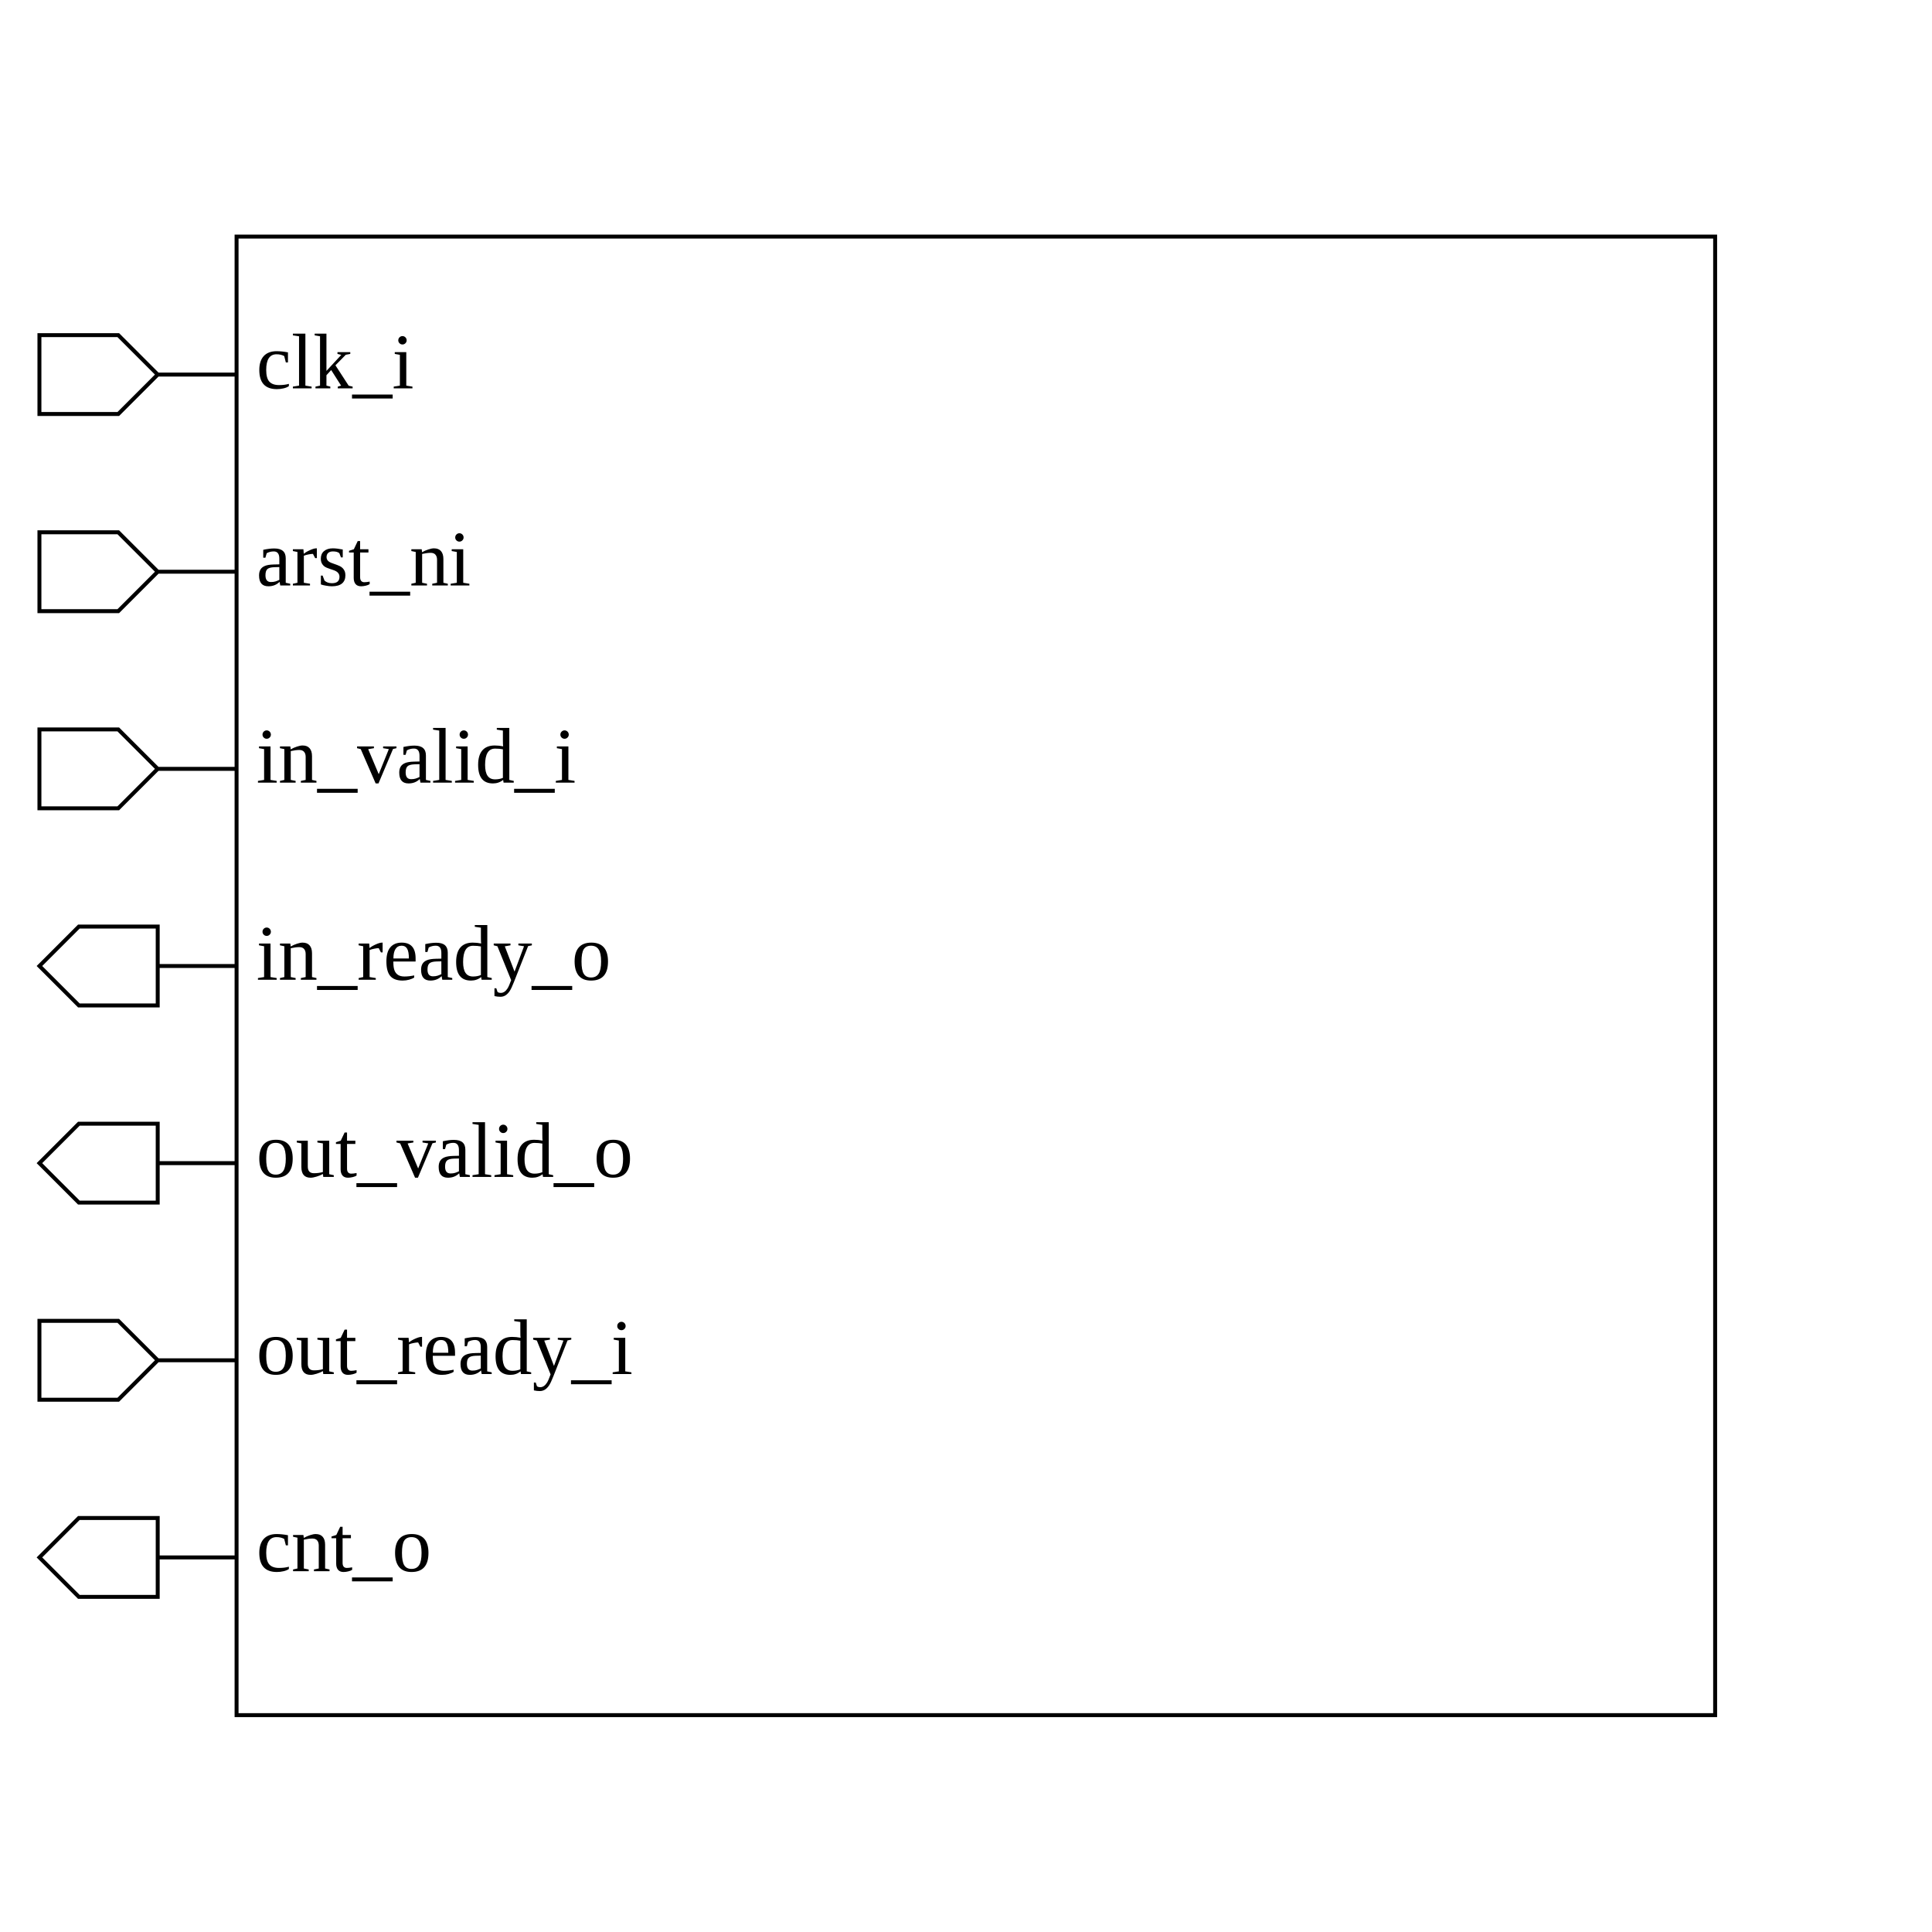
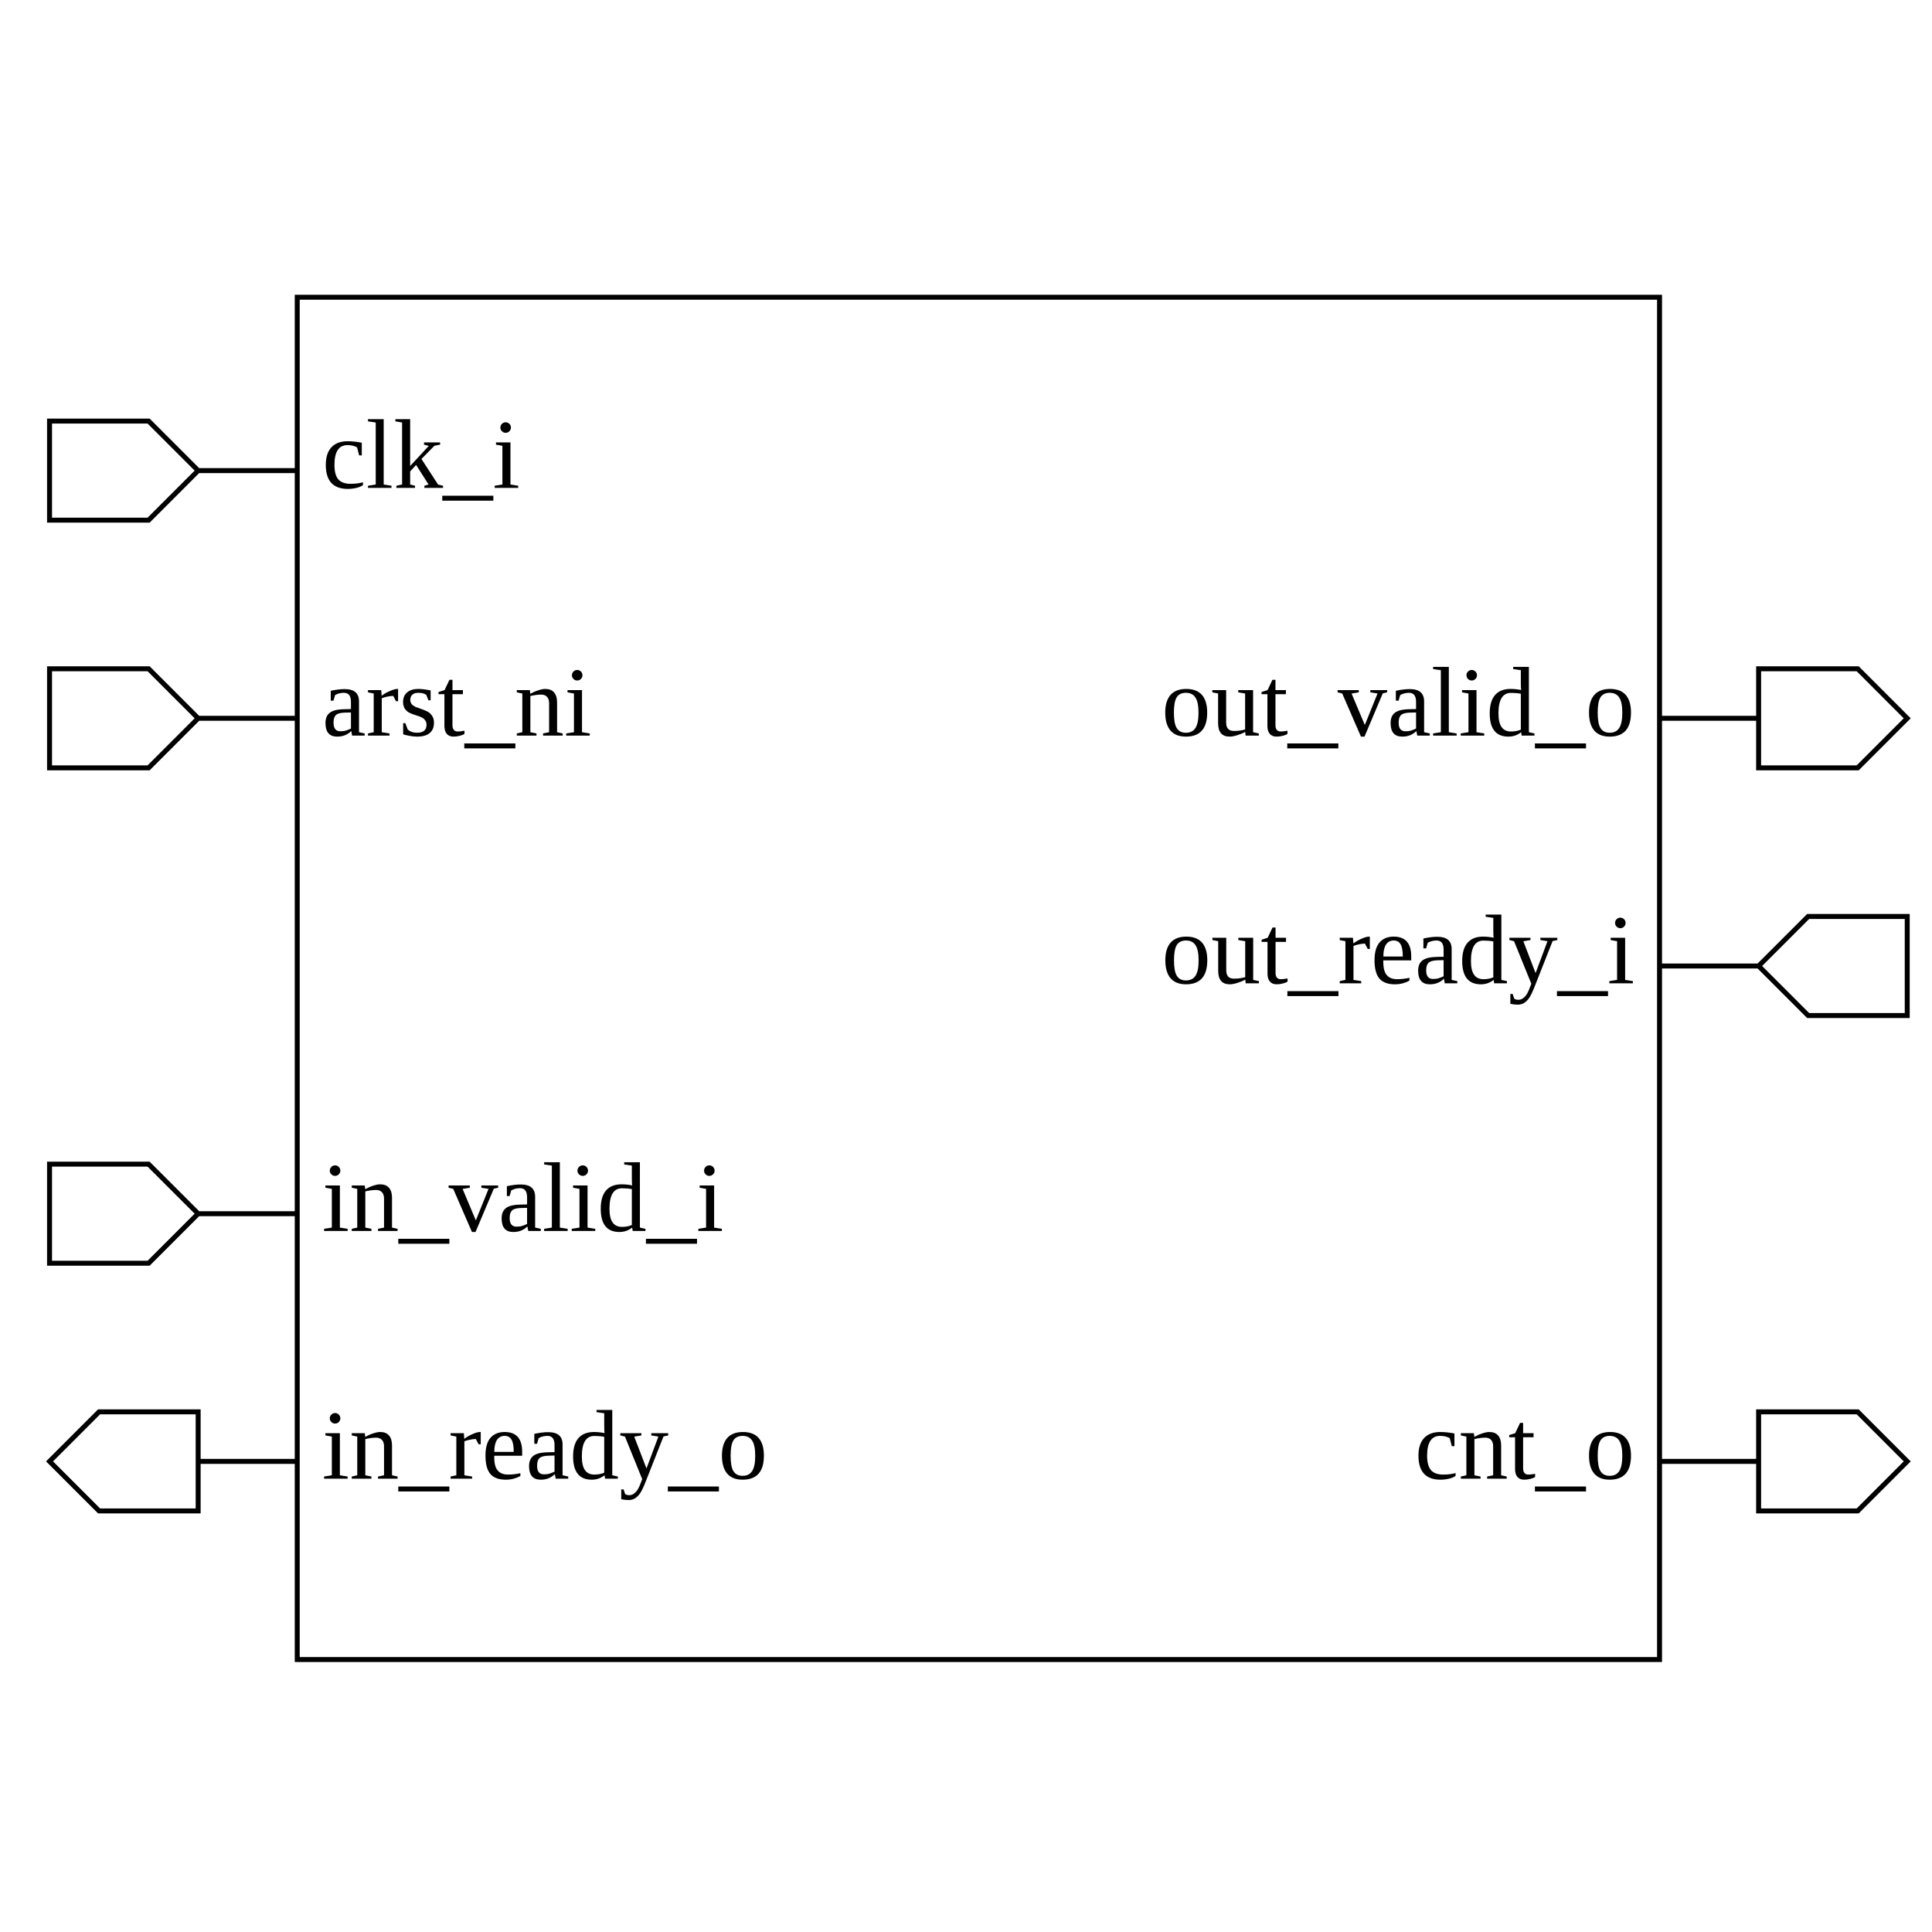
- <svg xmlns="http://www.w3.org/2000/svg" height="490" width="490">
+ <svg xmlns="http://www.w3.org/2000/svg" height="390" width="390">
  <rect width="100%" height="100%" x="0" y="0" style="fill:white;stroke:white;stroke-width:0" />
  <g style="fill:white;stroke:black;stroke-width:1">
-     <rect width="375" height="375" x="60" y="60" />
+     <rect width="275" height="275" x="60" y="60" />
    <polygon points="10,95 10,85 30,85 40,95 60,95 40,95 30,105 10,105 10,95" />
    <text x="65" y="85" dominant-baseline="hanging" text-anchor="start" font-size="20" style="fill:black;stroke:black;stroke-width:0">clk_i</text>
    <polygon points="10,145 10,135 30,135 40,145 60,145 40,145 30,155 10,155 10,145" />
    <text x="65" y="135" dominant-baseline="hanging" text-anchor="start" font-size="20" style="fill:black;stroke:black;stroke-width:0">arst_ni</text>
-     <polygon points="10,195 10,185 30,185 40,195 60,195 40,195 30,205 10,205 10,195" />
-     <text x="65" y="185" dominant-baseline="hanging" text-anchor="start" font-size="20" style="fill:black;stroke:black;stroke-width:0">in_valid_i</text>
-     <polygon points="10,245 20,235 40,235 40,245 60,245 40,245 40,255 20,255 10,245" />
-     <text x="65" y="235" dominant-baseline="hanging" text-anchor="start" font-size="20" style="fill:black;stroke:black;stroke-width:0">in_ready_o</text>
+     <polygon points="10,245 10,235 30,235 40,245 60,245 40,245 30,255 10,255 10,245" />
+     <text x="65" y="235" dominant-baseline="hanging" text-anchor="start" font-size="20" style="fill:black;stroke:black;stroke-width:0">in_valid_i</text>
    <polygon points="10,295 20,285 40,285 40,295 60,295 40,295 40,305 20,305 10,295" />
-     <text x="65" y="285" dominant-baseline="hanging" text-anchor="start" font-size="20" style="fill:black;stroke:black;stroke-width:0">out_valid_o</text>
-     <polygon points="10,345 10,335 30,335 40,345 60,345 40,345 30,355 10,355 10,345" />
-     <text x="65" y="335" dominant-baseline="hanging" text-anchor="start" font-size="20" style="fill:black;stroke:black;stroke-width:0">out_ready_i</text>
-     <polygon points="10,395 20,385 40,385 40,395 60,395 40,395 40,405 20,405 10,395" />
-     <text x="65" y="385" dominant-baseline="hanging" text-anchor="start" font-size="20" style="fill:black;stroke:black;stroke-width:0">cnt_o</text>
+     <text x="65" y="285" dominant-baseline="hanging" text-anchor="start" font-size="20" style="fill:black;stroke:black;stroke-width:0">in_ready_o</text>
+     <polygon points="335,145 355,145 355,135 375,135 385,145 375,155 355,155 355,145 335,145" />
+     <text x="330" y="135" dominant-baseline="hanging" text-anchor="end" font-size="20" style="fill:black;stroke:black;stroke-width:0">out_valid_o</text>
+     <polygon points="335,195 355,195 365,185 385,185 385,195 385,205 365,205 355,195 335,195" />
+     <text x="330" y="185" dominant-baseline="hanging" text-anchor="end" font-size="20" style="fill:black;stroke:black;stroke-width:0">out_ready_i</text>
+     <polygon points="335,295 355,295 355,285 375,285 385,295 375,305 355,305 355,295 335,295" />
+     <text x="330" y="285" dominant-baseline="hanging" text-anchor="end" font-size="20" style="fill:black;stroke:black;stroke-width:0">cnt_o</text>
  </g>
</svg>
